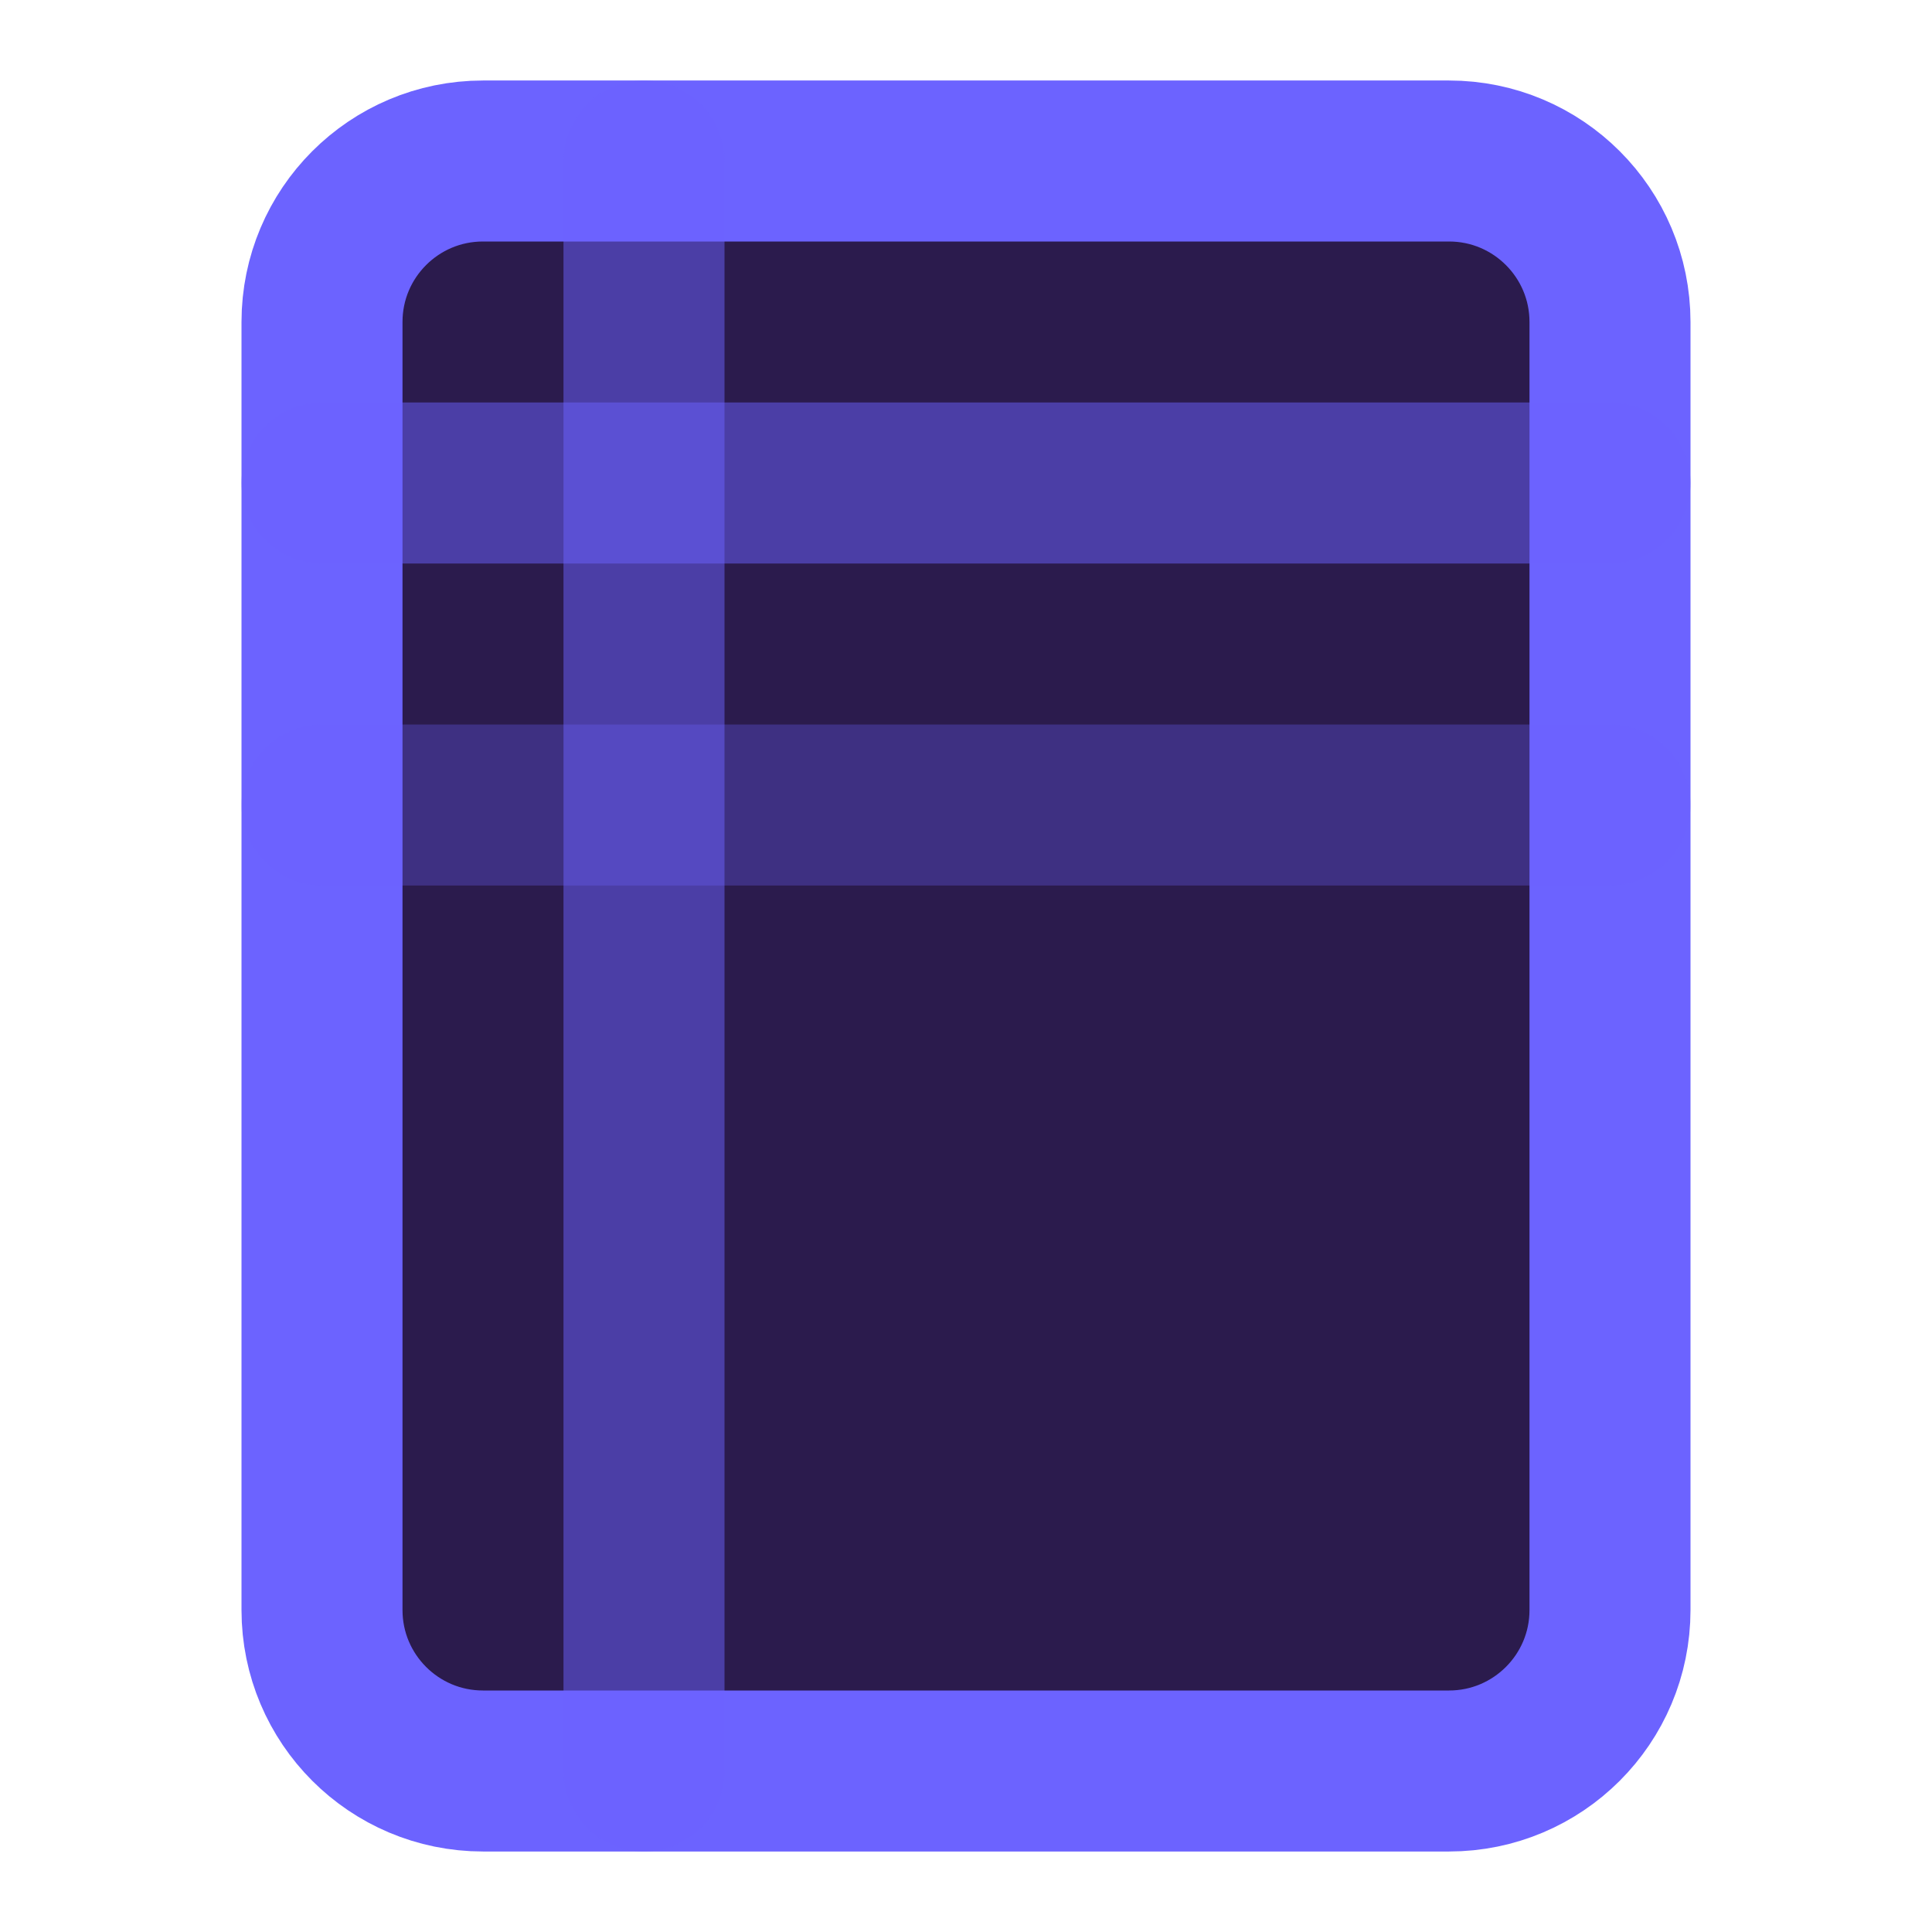
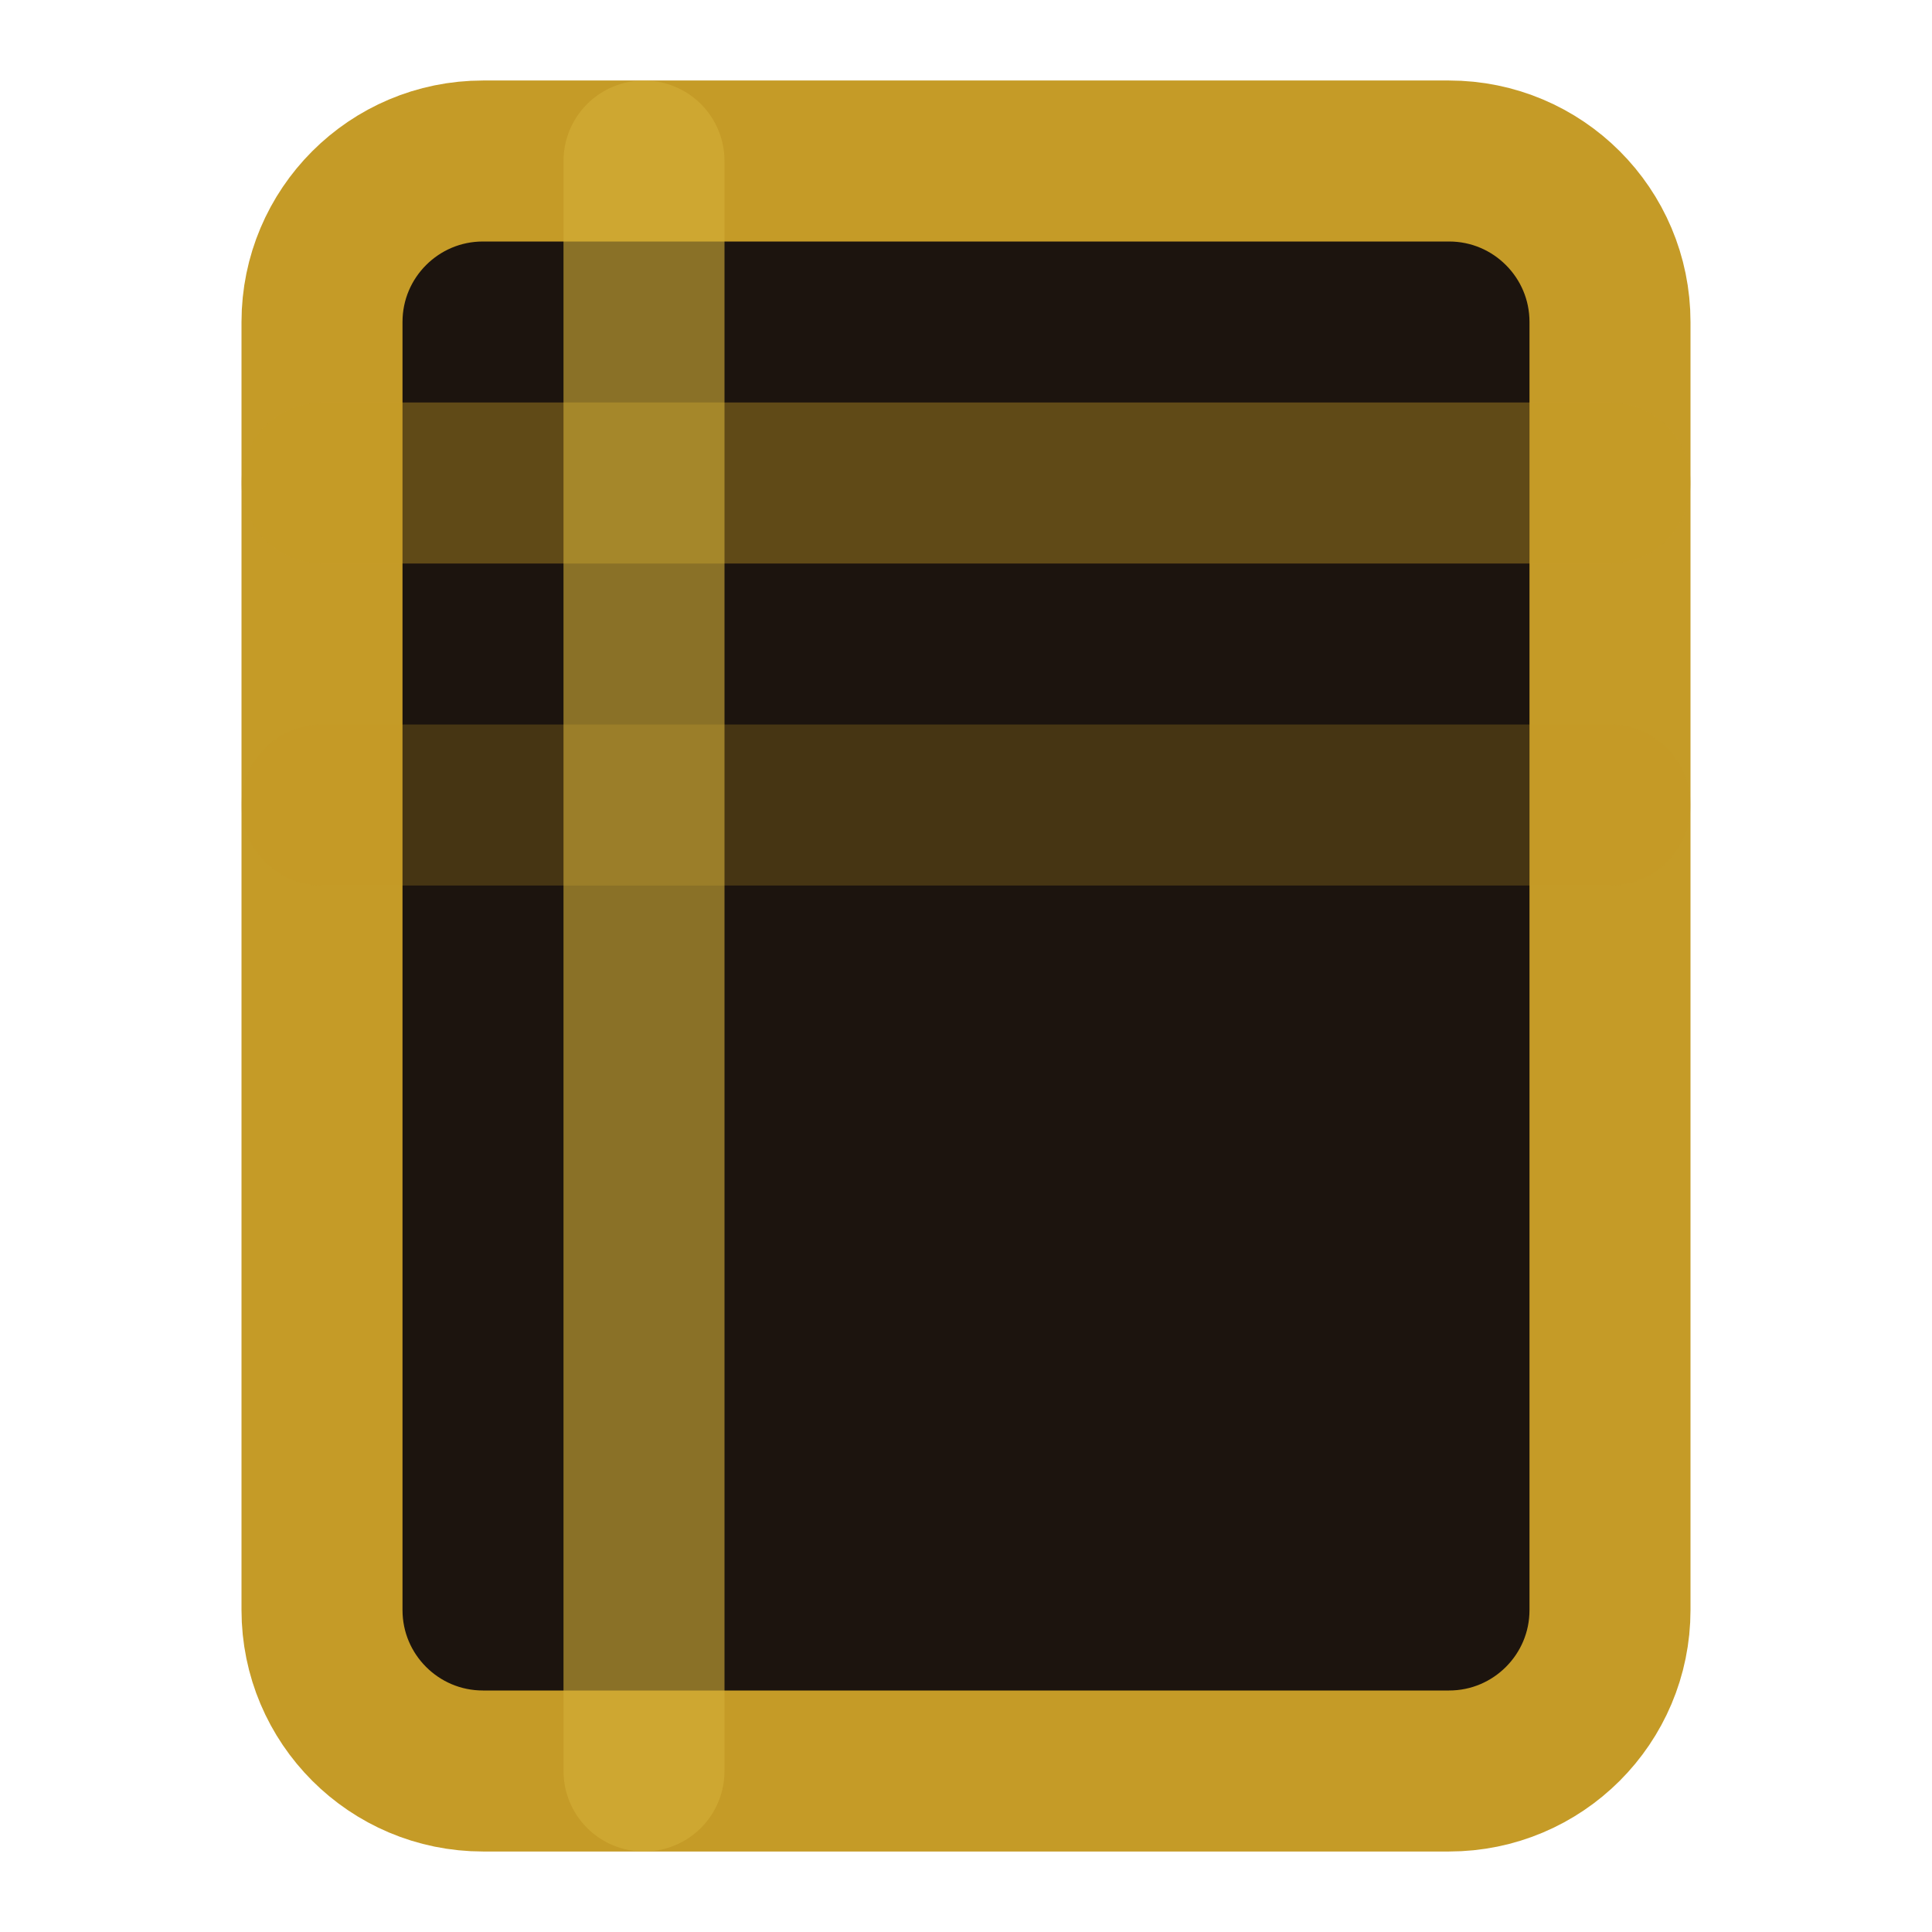
- <svg xmlns="http://www.w3.org/2000/svg" viewBox="0 0 24 24" fill="none" stroke="#e8e6ff" stroke-width="2" stroke-linecap="round" stroke-linejoin="round">
-   <rect x="4" y="2" width="16" height="20" rx="2" ry="2" fill="#2b1b4d" stroke="#6c63ff" />
-   <path d="M4 6h16" stroke="#6c63ff" stroke-opacity="0.5" />
-   <path d="M4 10h16" stroke="#6c63ff" stroke-opacity="0.3" />
-   <line x1="8" y1="2" x2="8" y2="22" stroke="#6c63ff" stroke-opacity="0.5" />
+ <svg xmlns="http://www.w3.org/2000/svg" viewBox="0 0 24 24" fill="none" stroke="#d4af37" stroke-width="2" stroke-linecap="round" stroke-linejoin="round">
+   <rect x="4" y="2" width="16" height="20" rx="2" ry="2" fill="#1c140e" stroke="#c59b27" />
+   <path d="M4 6h16" stroke="#c59b27" stroke-opacity="0.4" />
+   <path d="M4 10h16" stroke="#c59b27" stroke-opacity="0.25" />
+   <line x1="8" y1="2" x2="8" y2="22" stroke="#d4af37" stroke-opacity="0.6" />
</svg>
